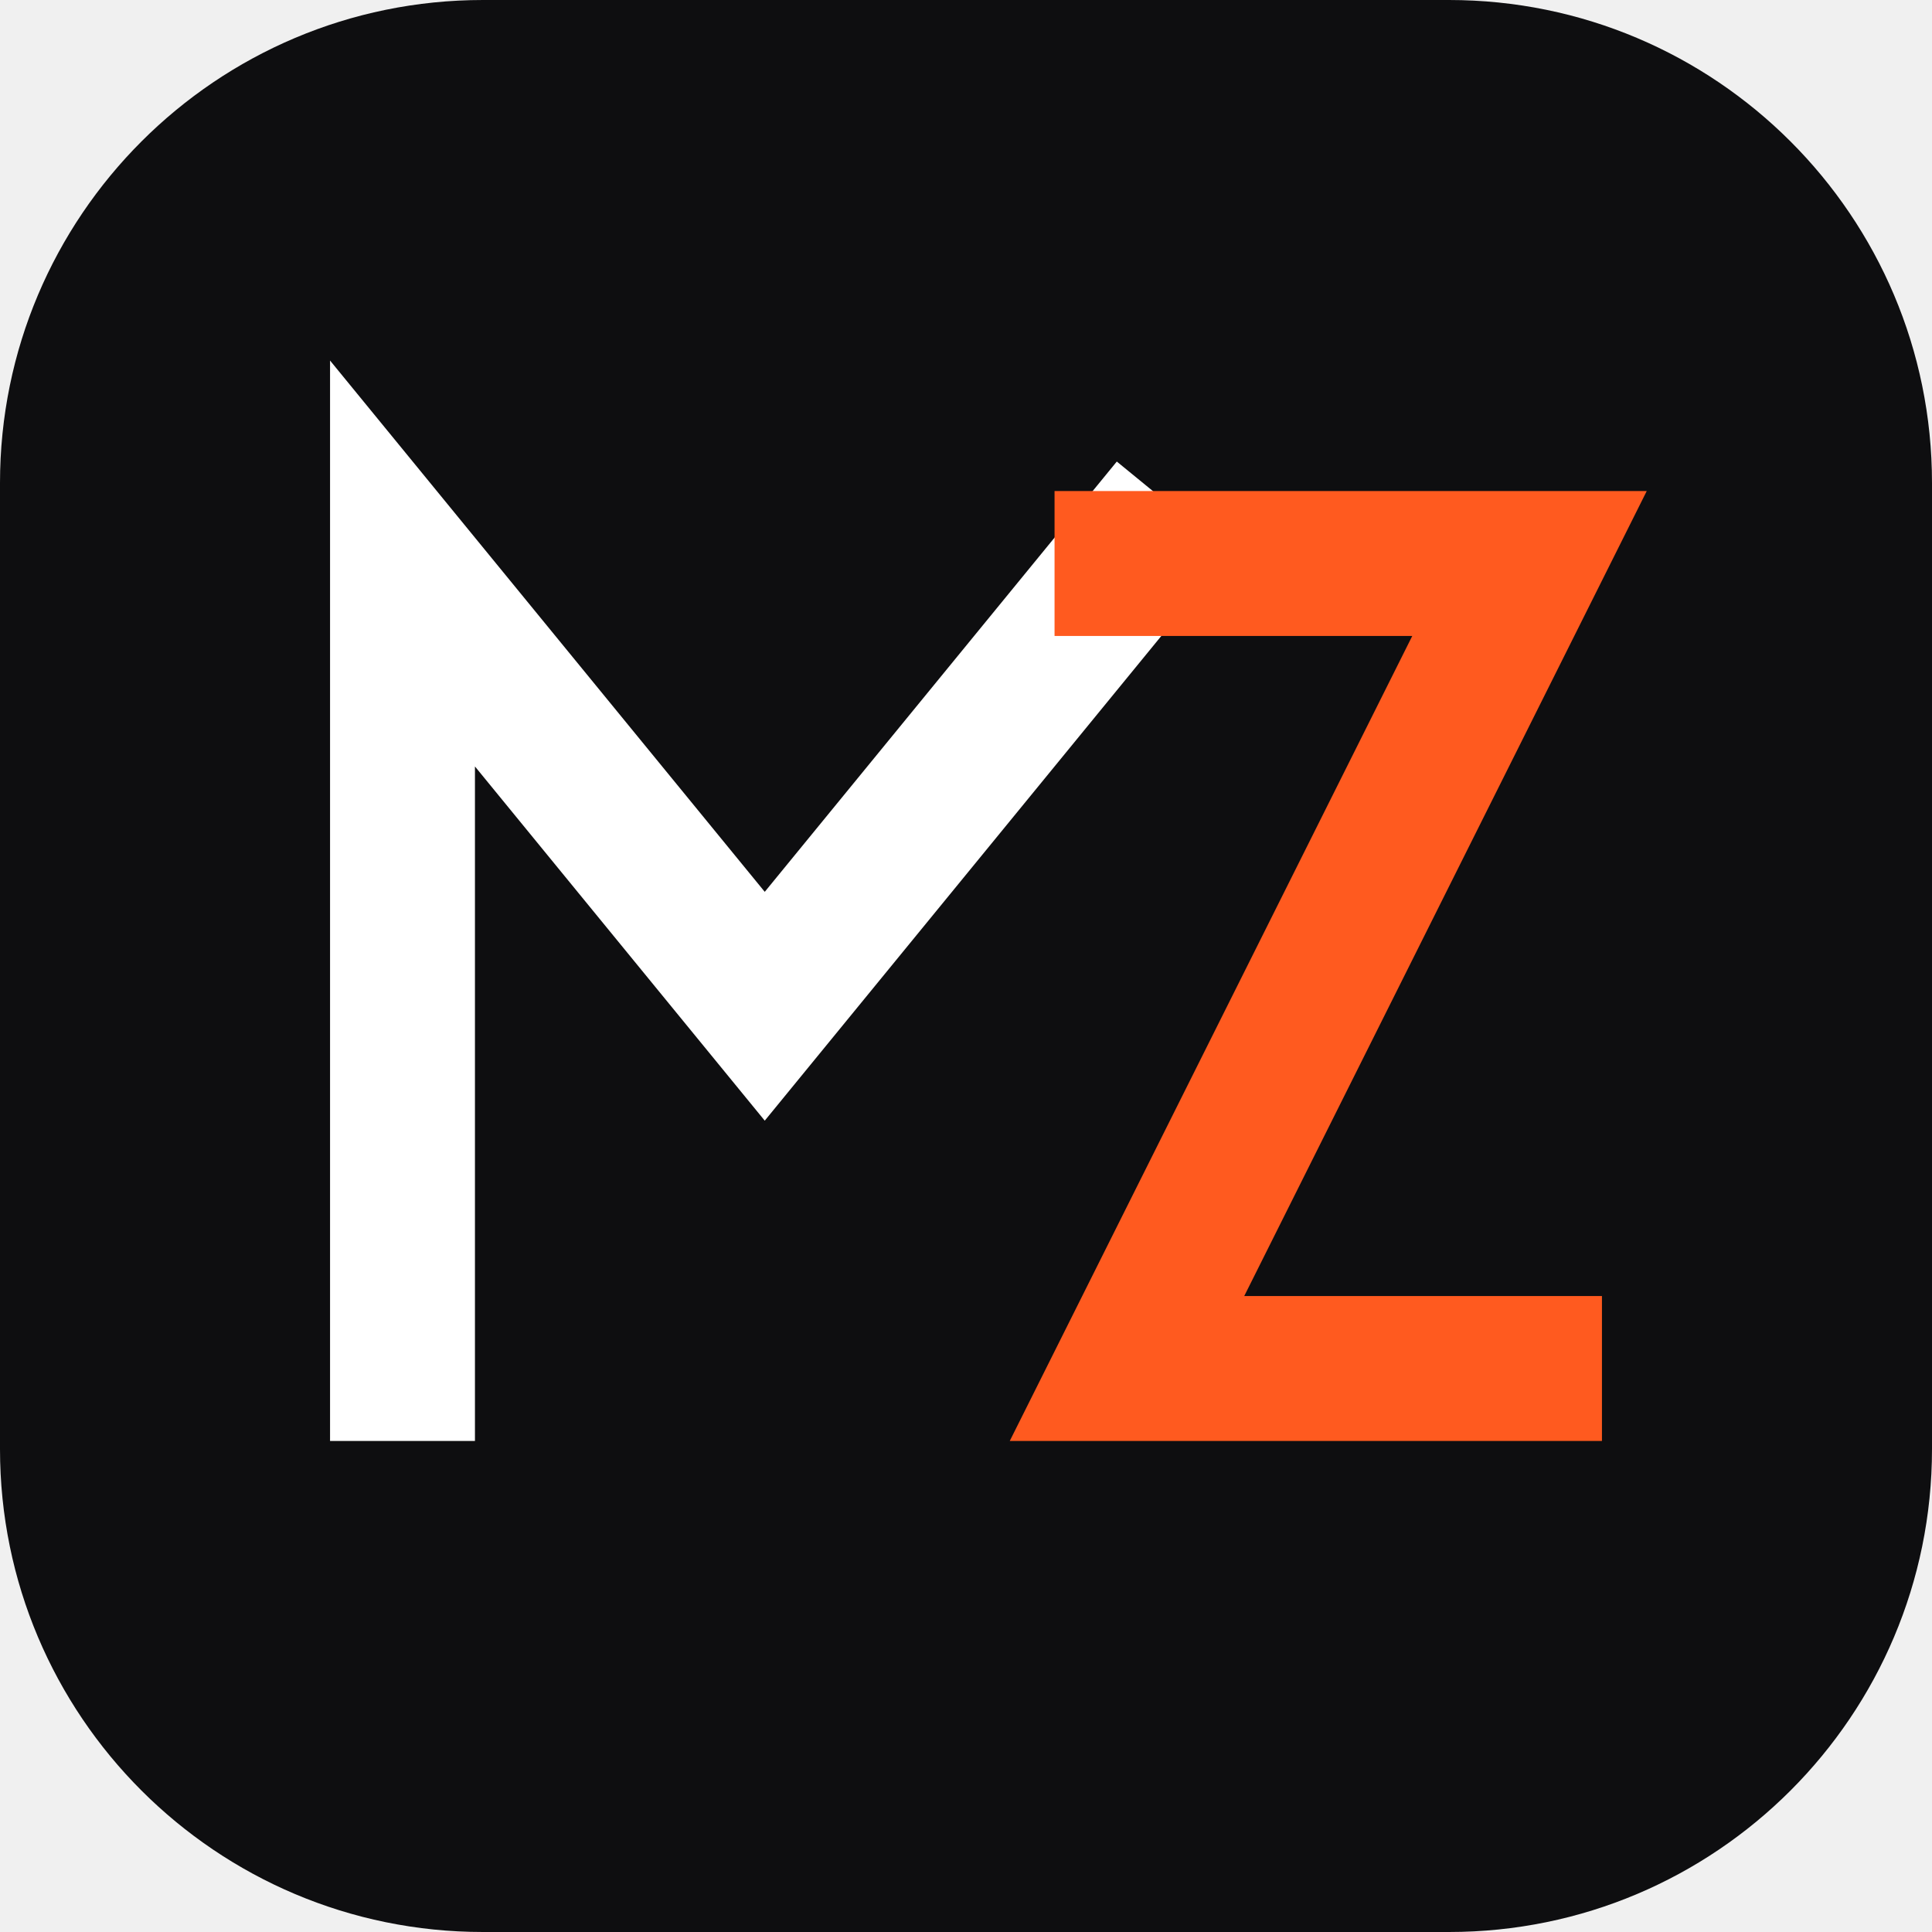
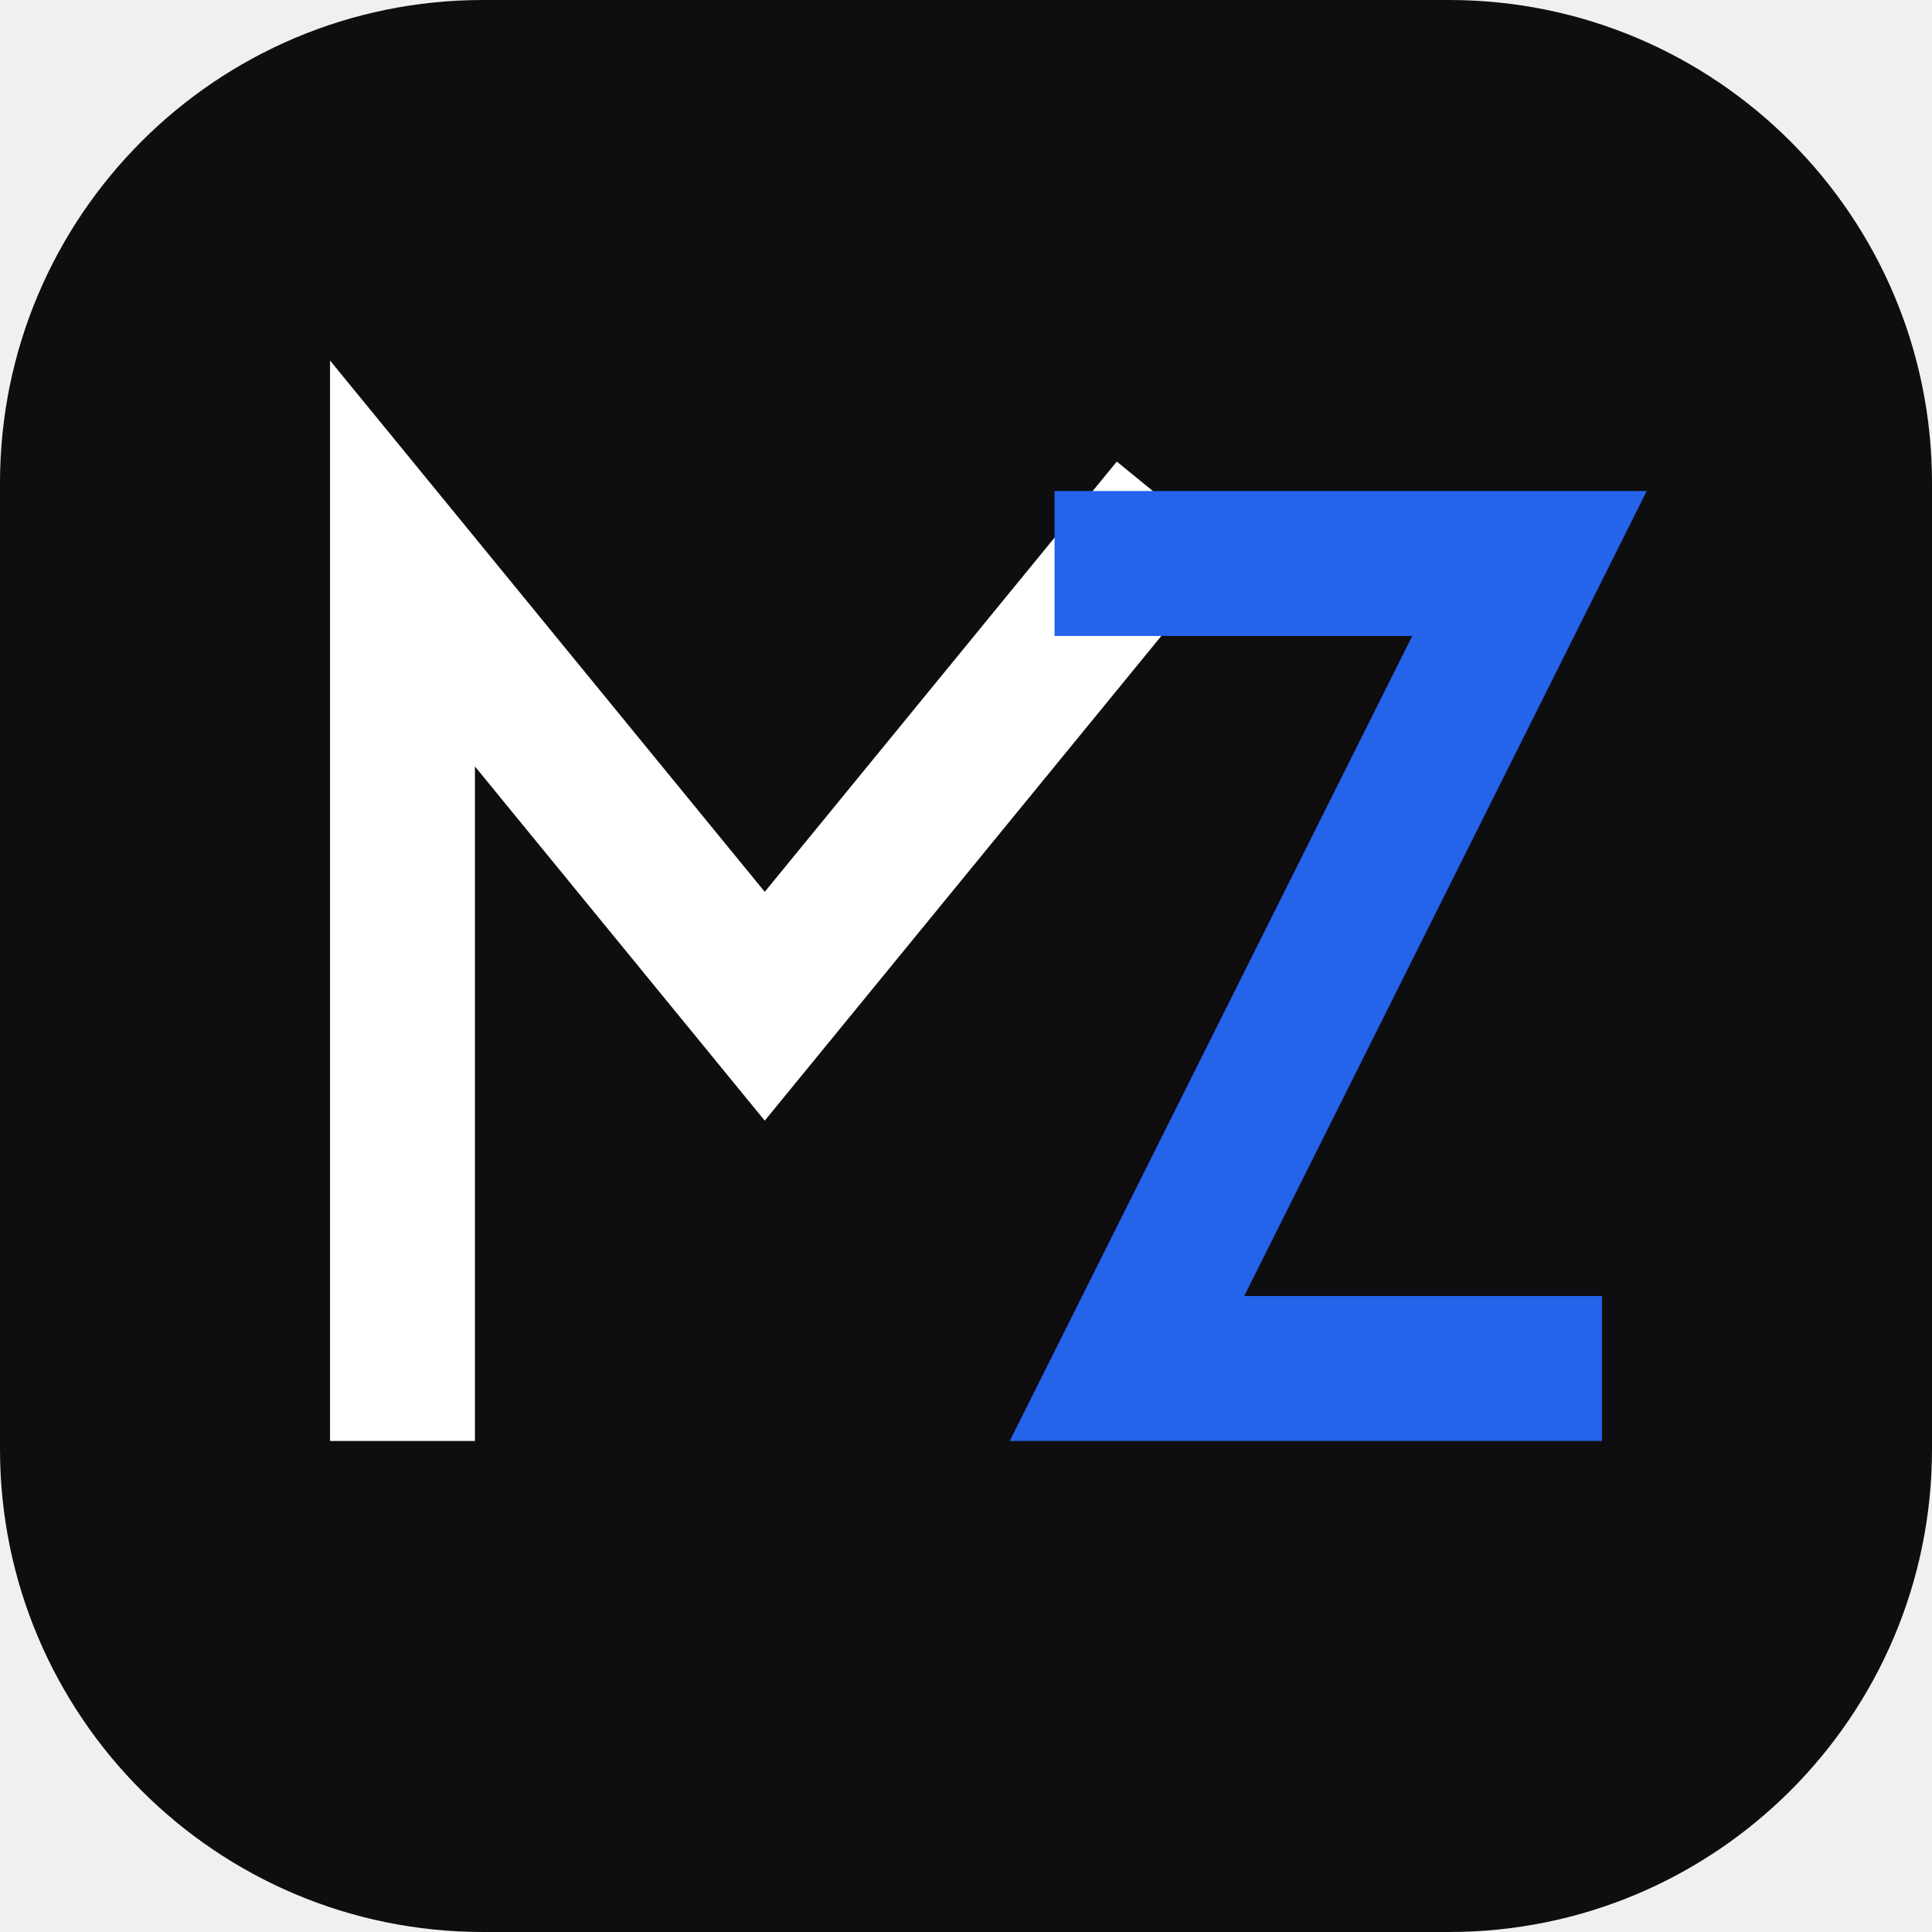
<svg xmlns="http://www.w3.org/2000/svg" viewBox="0 0 48 48" role="img" aria-label="Muhammad Zubair logo mark">
  <rect width="48" height="48" rx="12" fill="#0E0E10" />
  <path d="M10 34V14l9 11 9-11" fill="none" stroke="#FFFFFF" stroke-width="3.6" stroke-linecap="square" stroke-linejoin="miter" />
-   <path d="M28 14h10L28 34h10" fill="none" stroke="#FF5A1F" stroke-width="3.6" stroke-linecap="square" stroke-linejoin="miter" />
+   <path d="M28 14h10L28 34h10" fill="none" stroke="#2563EB" stroke-width="3.6" stroke-linecap="square" stroke-linejoin="miter" />
</svg>
